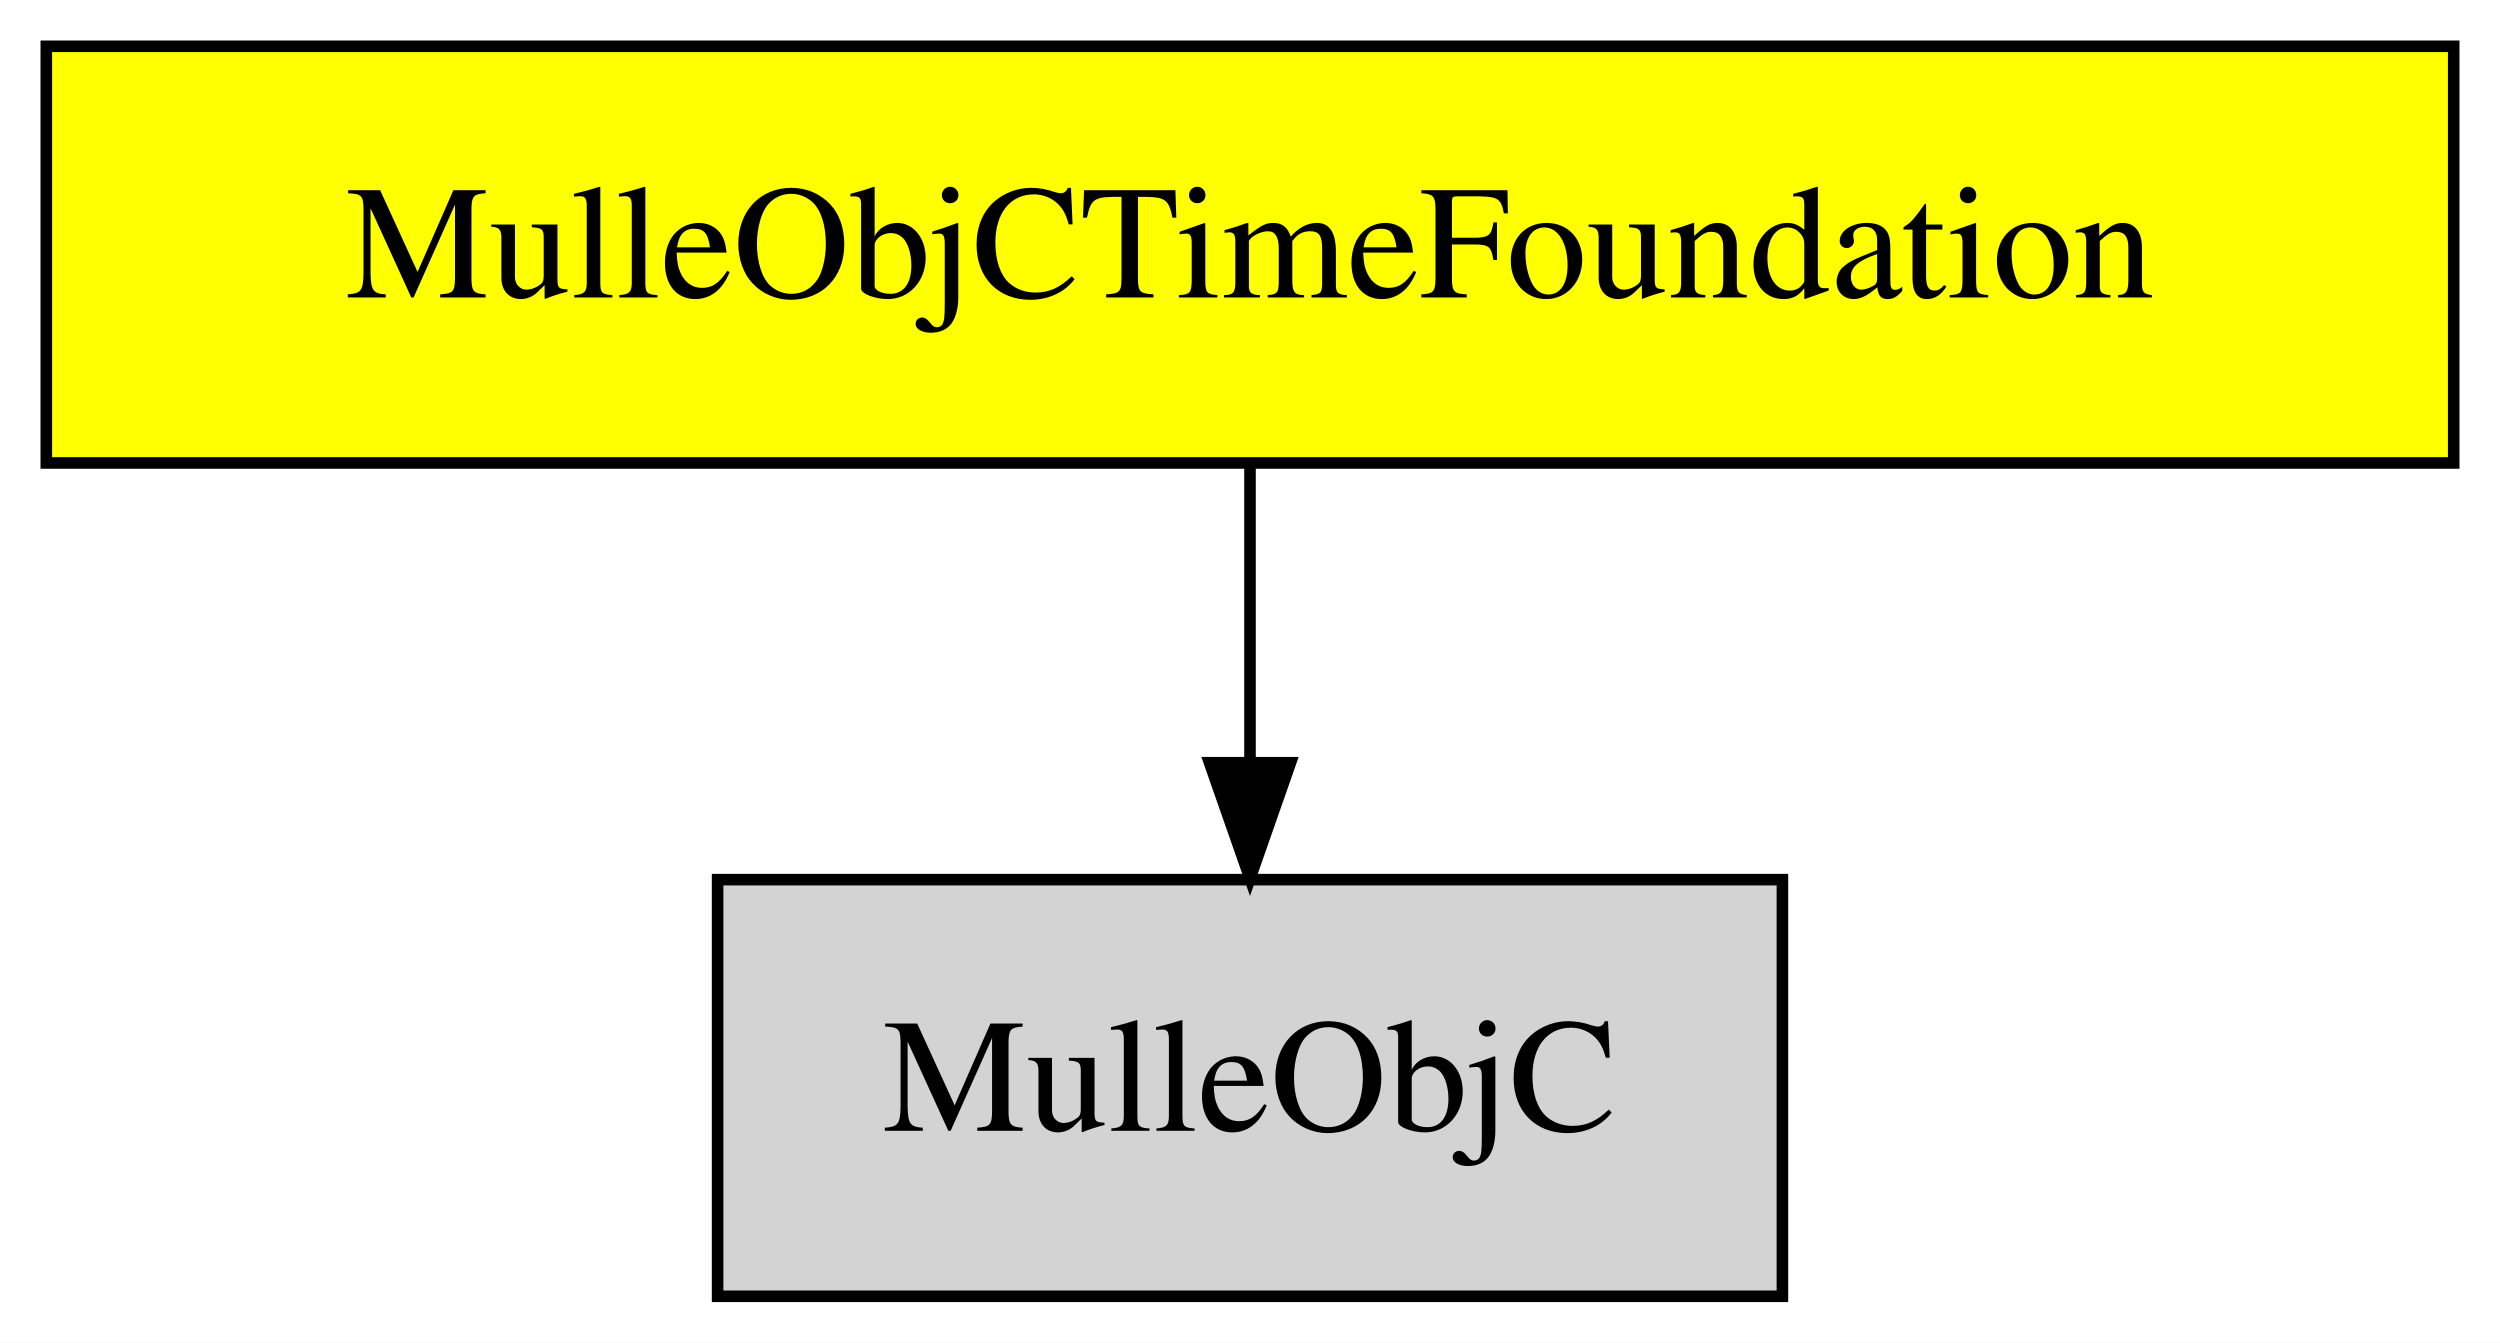
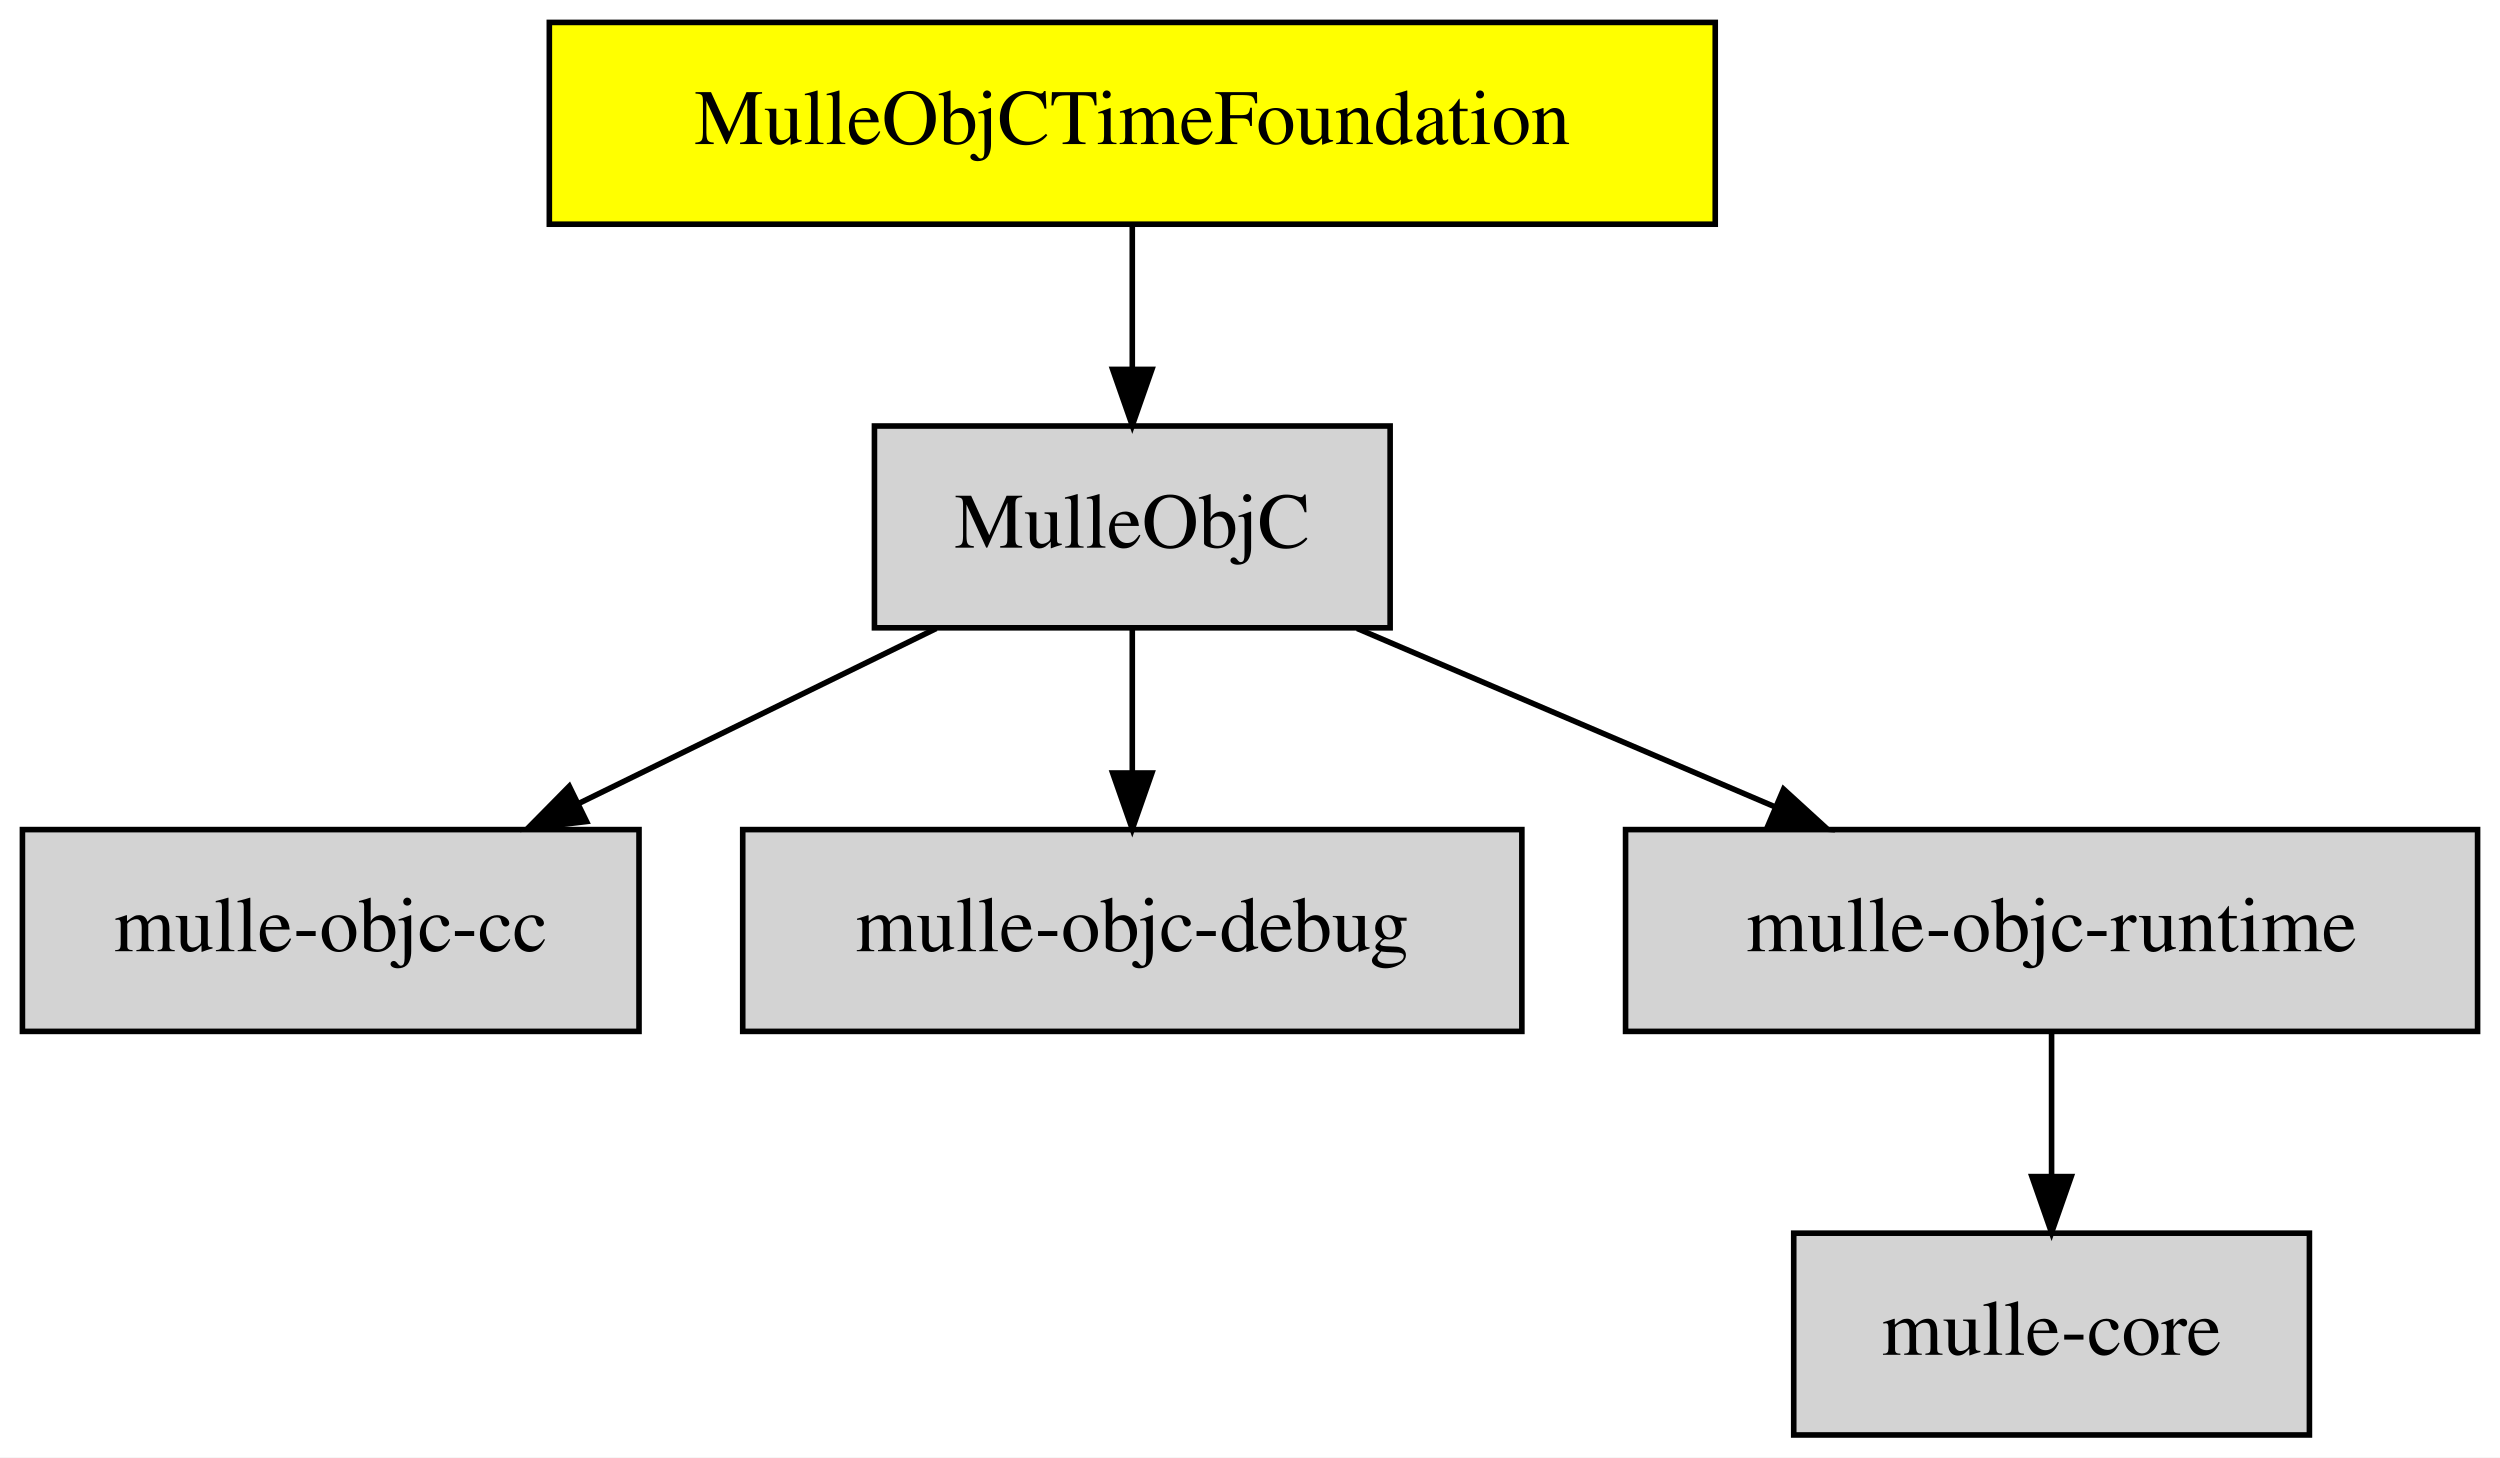
- <svg xmlns="http://www.w3.org/2000/svg" xmlns:xlink="http://www.w3.org/1999/xlink" width="216pt" height="116pt" viewBox="0.00 0.00 216.00 116.00">
-   <g id="graph0" class="graph" transform="scale(1 1) rotate(0) translate(4 112)">
-     <polygon fill="white" stroke="transparent" points="-4,4 -4,-112 212,-112 212,4 -4,4" />
+ <svg xmlns="http://www.w3.org/2000/svg" xmlns:xlink="http://www.w3.org/1999/xlink" width="446pt" height="260pt" viewBox="0.00 0.00 446.00 260.00">
+   <g id="graph0" class="graph" transform="scale(1 1) rotate(0) translate(4 256)">
+     <polygon fill="white" stroke="transparent" points="-4,4 -4,-256 442,-256 442,4 -4,4" />
    <g id="node1" class="node">
-       <polygon fill="yellow" stroke="black" points="208,-108 0,-108 0,-72 208,-72 208,-108" />
-       <text text-anchor="middle" x="104" y="-86.3" font-family="Times,serif" font-size="14.00">MulleObjCTimeFoundation</text>
+       <polygon fill="yellow" stroke="black" points="302,-252 94,-252 94,-216 302,-216 302,-252" />
+       <text text-anchor="middle" x="198" y="-230.3" font-family="Times,serif" font-size="14.00">MulleObjCTimeFoundation</text>
+     </g>
+     <g id="node5" class="node">
+       <g id="a_node5">
+         <a xlink:href="https://github.com/mulle-objc/MulleObjC" xlink:title="MulleObjC">
+           <polygon fill="lightgrey" stroke="black" points="244,-180 152,-180 152,-144 244,-144 244,-180" />
+           <text text-anchor="middle" x="198" y="-158.3" font-family="Times,serif" font-size="14.00">MulleObjC</text>
+         </a>
+       </g>
+     </g>
+     <g id="edge5" class="edge">
+       <path fill="none" stroke="black" d="M198,-215.7C198,-207.98 198,-198.71 198,-190.11" />
+       <polygon fill="black" stroke="black" points="201.5,-190.1 198,-180.1 194.5,-190.1 201.5,-190.1" />
    </g>
    <g id="node2" class="node">
      <g id="a_node2">
-         <a xlink:href="https://github.com/mulle-objc/MulleObjC" xlink:title="MulleObjC">
-           <polygon fill="lightgrey" stroke="black" points="150,-36 58,-36 58,0 150,0 150,-36" />
-           <text text-anchor="middle" x="104" y="-14.3" font-family="Times,serif" font-size="14.00">MulleObjC</text>
+         <a xlink:href="https://github.com/mulle-core/mulle-core" xlink:title="mulle-core">
+           <polygon fill="lightgrey" stroke="black" points="408,-36 316,-36 316,0 408,0 408,-36" />
+           <text text-anchor="middle" x="362" y="-14.3" font-family="Times,serif" font-size="14.00">mulle-core</text>
+         </a>
+       </g>
+     </g>
+     <g id="node3" class="node">
+       <g id="a_node3">
+         <a xlink:href="https://github.com/mulle-cc/mulle-objc-cc" xlink:title="mulle-objc-cc">
+           <polygon fill="lightgrey" stroke="black" points="110,-108 0,-108 0,-72 110,-72 110,-108" />
+           <text text-anchor="middle" x="55" y="-86.3" font-family="Times,serif" font-size="14.00">mulle-objc-cc</text>
+         </a>
+       </g>
+     </g>
+     <g id="node4" class="node">
+       <g id="a_node4">
+         <a xlink:href="https://github.com/mulle-objc/mulle-objc-debug" xlink:title="mulle-objc-debug">
+           <polygon fill="lightgrey" stroke="black" points="267.5,-108 128.5,-108 128.5,-72 267.5,-72 267.5,-108" />
+           <text text-anchor="middle" x="198" y="-86.3" font-family="Times,serif" font-size="14.00">mulle-objc-debug</text>
        </a>
      </g>
    </g>
    <g id="edge1" class="edge">
-       <path fill="none" stroke="black" d="M104,-71.7C104,-63.98 104,-54.71 104,-46.11" />
-       <polygon fill="black" stroke="black" points="107.5,-46.1 104,-36.1 100.5,-46.1 107.5,-46.1" />
+       <path fill="none" stroke="black" d="M163.02,-143.88C143.8,-134.47 119.77,-122.71 99.26,-112.67" />
+       <polygon fill="black" stroke="black" points="100.64,-109.44 90.12,-108.19 97.56,-115.73 100.64,-109.44" />
+     </g>
+     <g id="edge2" class="edge">
+       <path fill="none" stroke="black" d="M198,-143.7C198,-135.98 198,-126.71 198,-118.11" />
+       <polygon fill="black" stroke="black" points="201.5,-118.1 198,-108.1 194.5,-118.1 201.5,-118.1" />
+     </g>
+     <g id="node6" class="node">
+       <g id="a_node6">
+         <a xlink:href="https://github.com/mulle-objc/mulle-objc-runtime" xlink:title="mulle-objc-runtime">
+           <polygon fill="lightgrey" stroke="black" points="438,-108 286,-108 286,-72 438,-72 438,-108" />
+           <text text-anchor="middle" x="362" y="-86.3" font-family="Times,serif" font-size="14.00">mulle-objc-runtime</text>
+         </a>
+       </g>
+     </g>
+     <g id="edge3" class="edge">
+       <path fill="none" stroke="black" d="M238.12,-143.88C260.64,-134.26 288.92,-122.19 312.77,-112.01" />
+       <polygon fill="black" stroke="black" points="314.19,-115.21 322.01,-108.07 311.44,-108.77 314.19,-115.21" />
+     </g>
+     <g id="edge4" class="edge">
+       <path fill="none" stroke="black" d="M362,-71.7C362,-63.98 362,-54.71 362,-46.11" />
+       <polygon fill="black" stroke="black" points="365.5,-46.1 362,-36.1 358.5,-46.1 365.5,-46.1" />
    </g>
  </g>
</svg>
